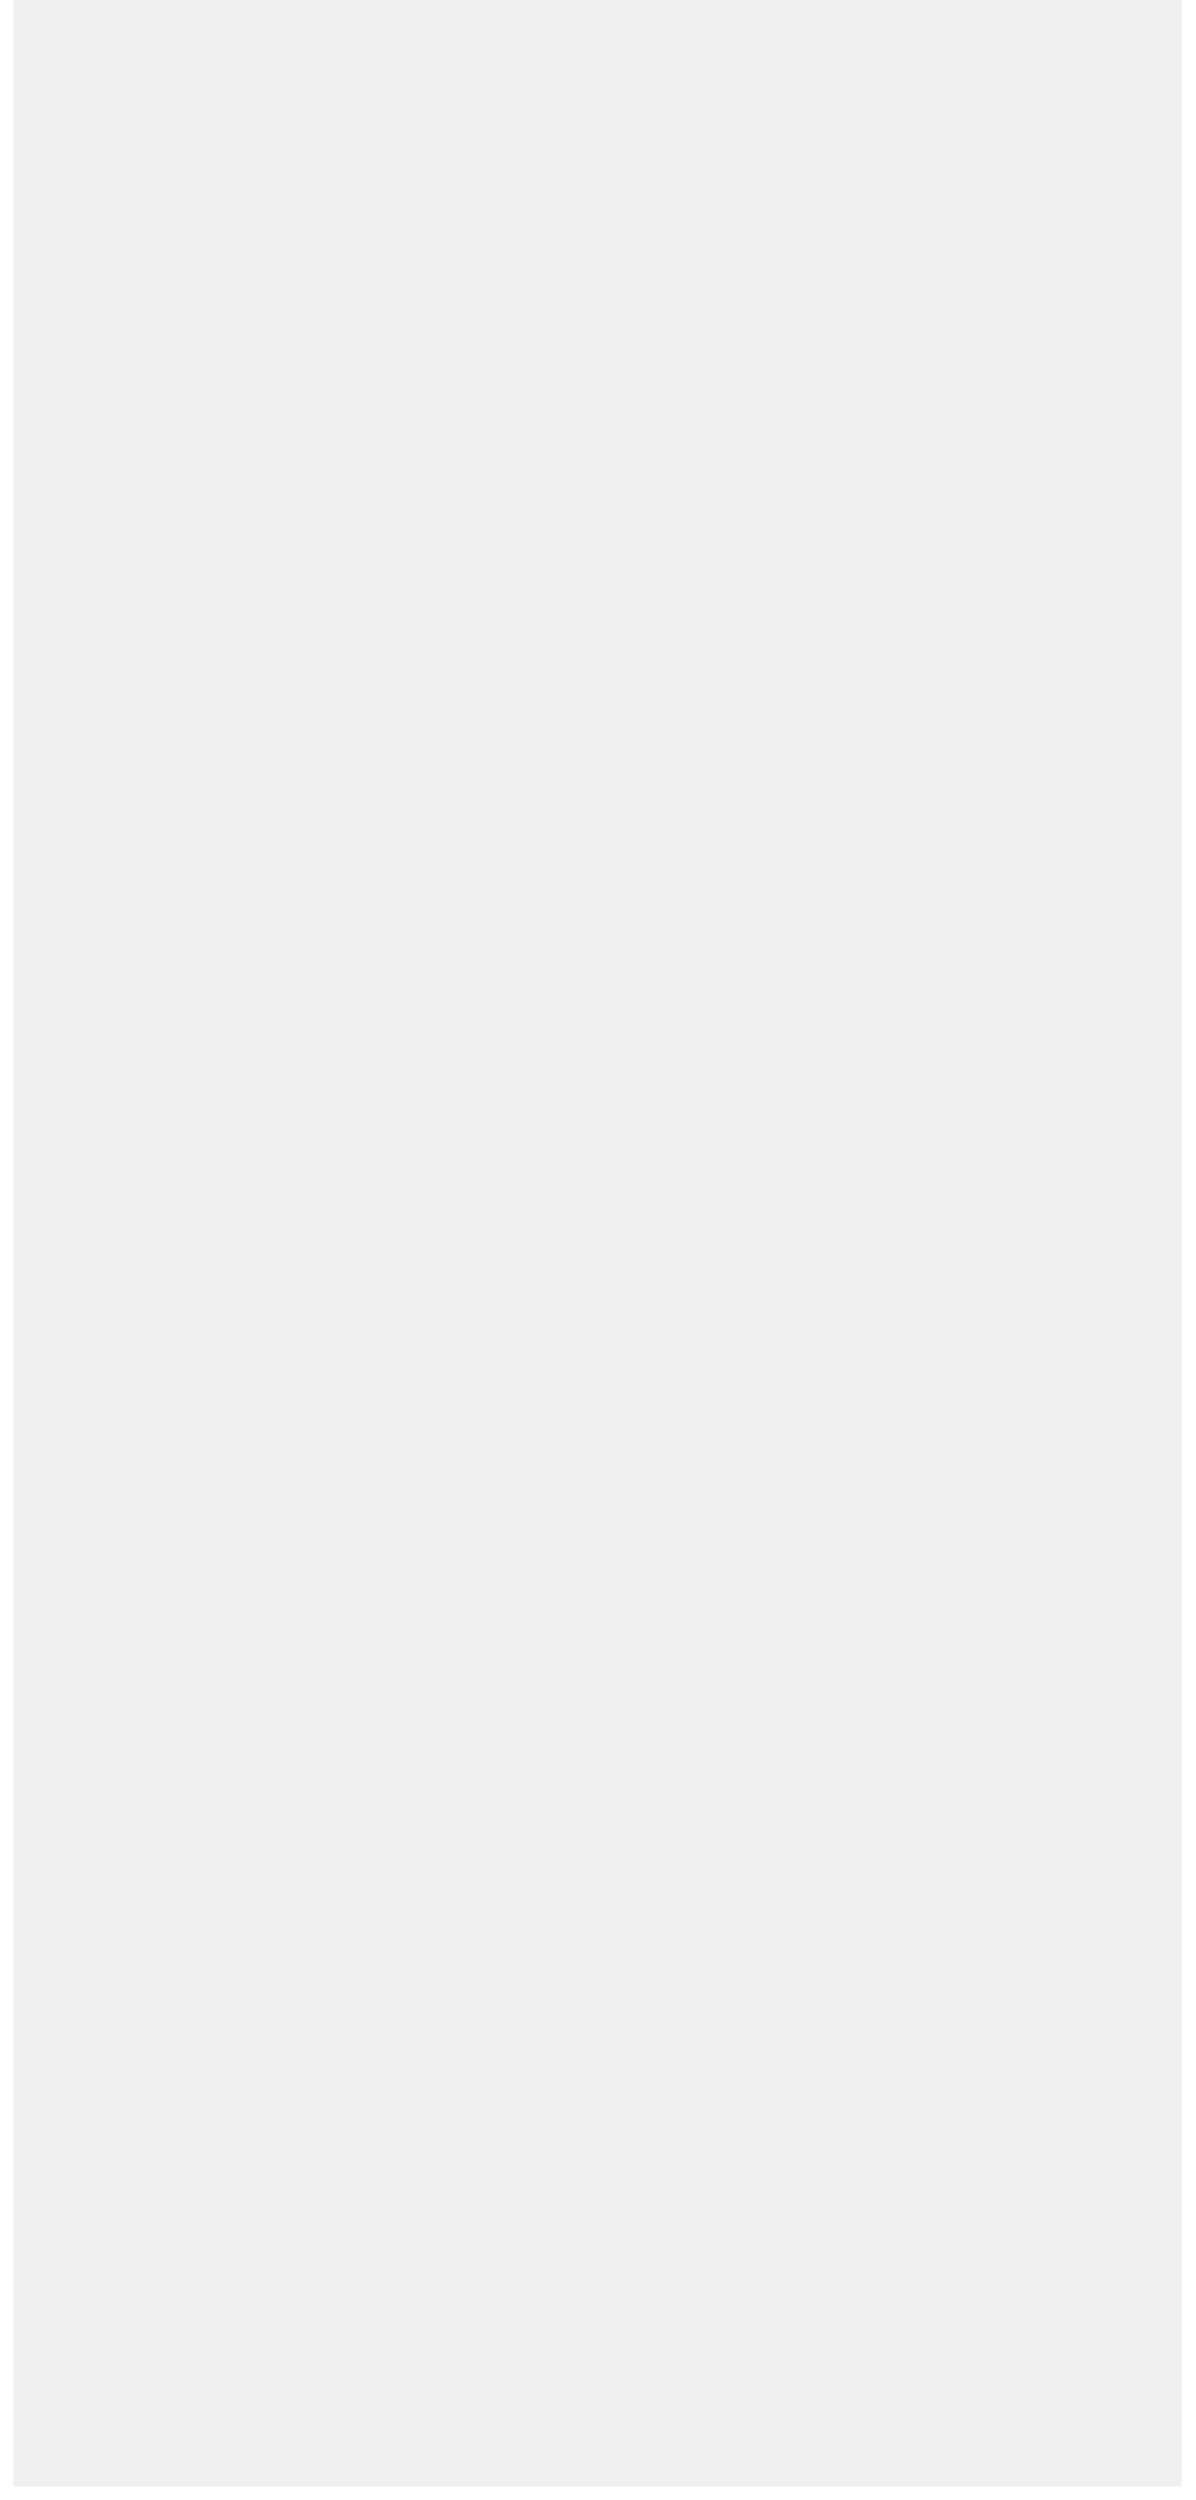
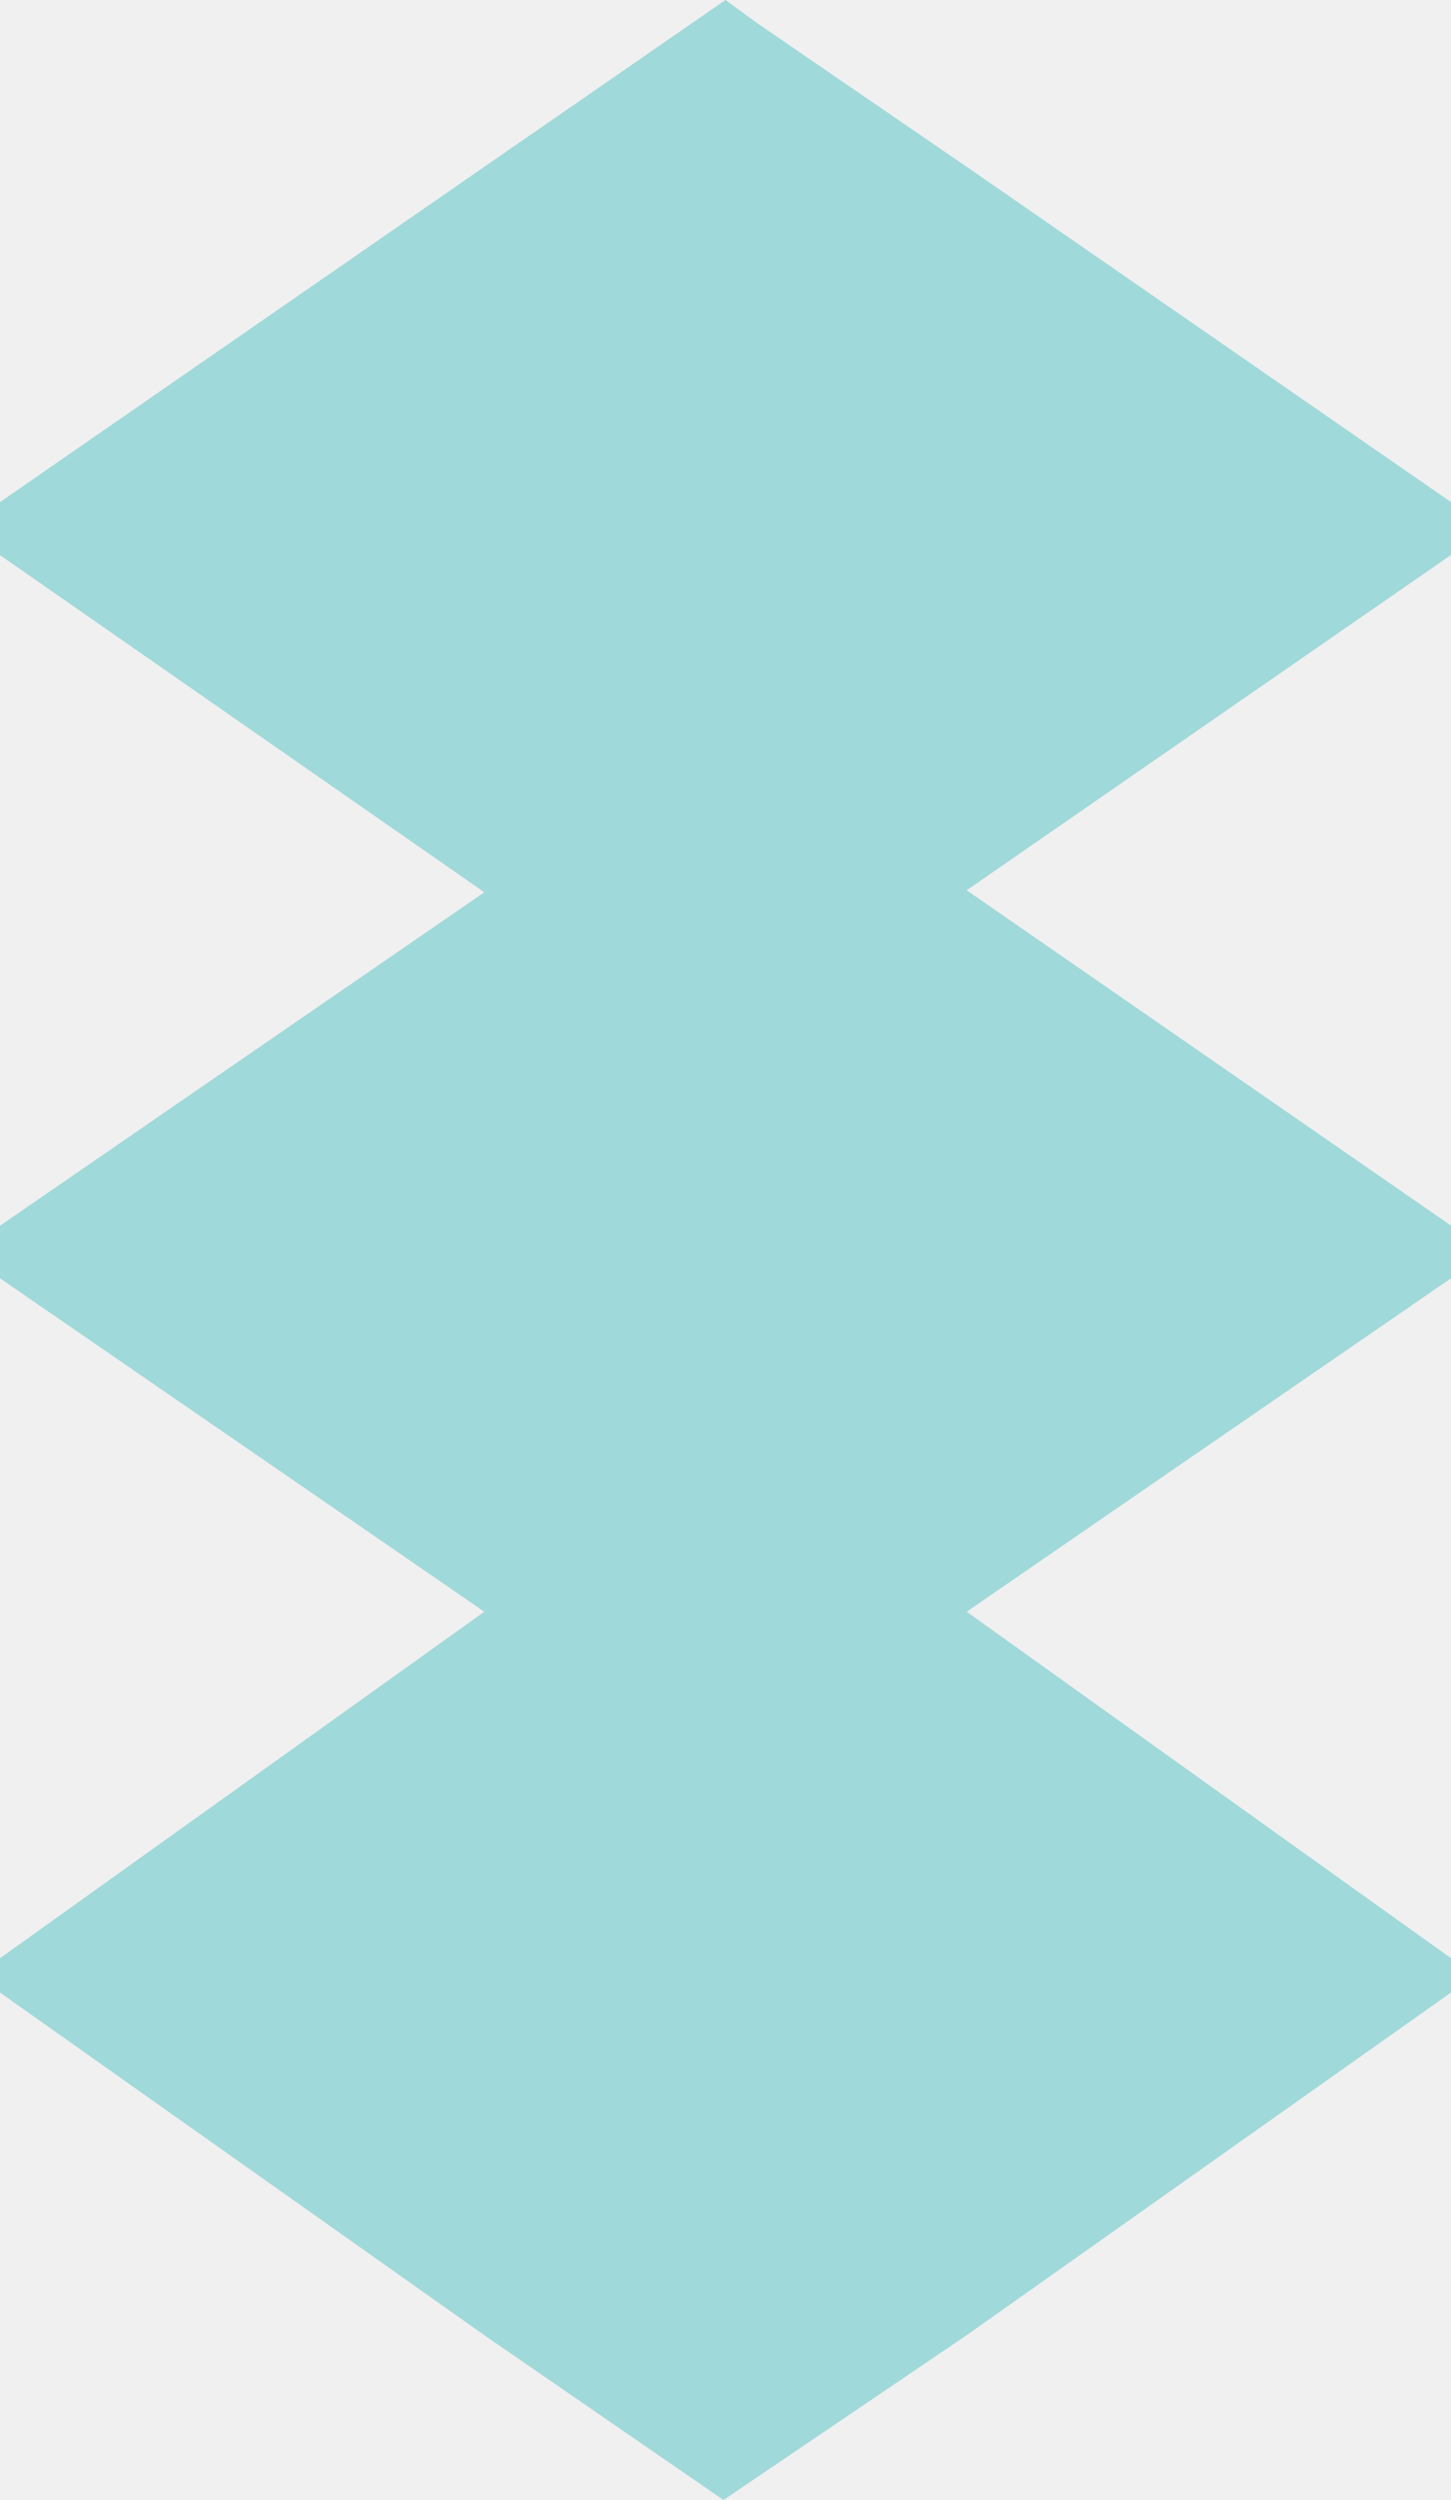
- <svg xmlns="http://www.w3.org/2000/svg" version="1.1" id="Layer_1" x="0px" y="0px" viewBox="0 0 44.7 93.5" enable-background="new 0 0 44.7 93.5" xml:space="preserve">
-   <rect x="0" y="-0.8" fill="none" stroke="#FFFFFF" stroke-miterlimit="10" width="44.7" height="94.3" />
+ <svg xmlns="http://www.w3.org/2000/svg" version="1.1" id="Layer_1" x="0px" y="0px" viewBox="0 0 72.2 124.4" enable-background="new 0 0 72.2 124.4" xml:space="preserve">
+   <polygon opacity="0.7" fill="#7DCECE" points="36.1,0 24.1,8.3 -1.9,26.3 24.1,44.4 -1.9,62.3 24.1,80.2 -1.2,98.3 24.1,116.2   36,124.4 48.1,116.2 73.4,98.3 48.1,80.2 74.1,62.3 48.1,44.3 74.1,26.3 48.1,8.3 37.6,1.1 " />
</svg>
